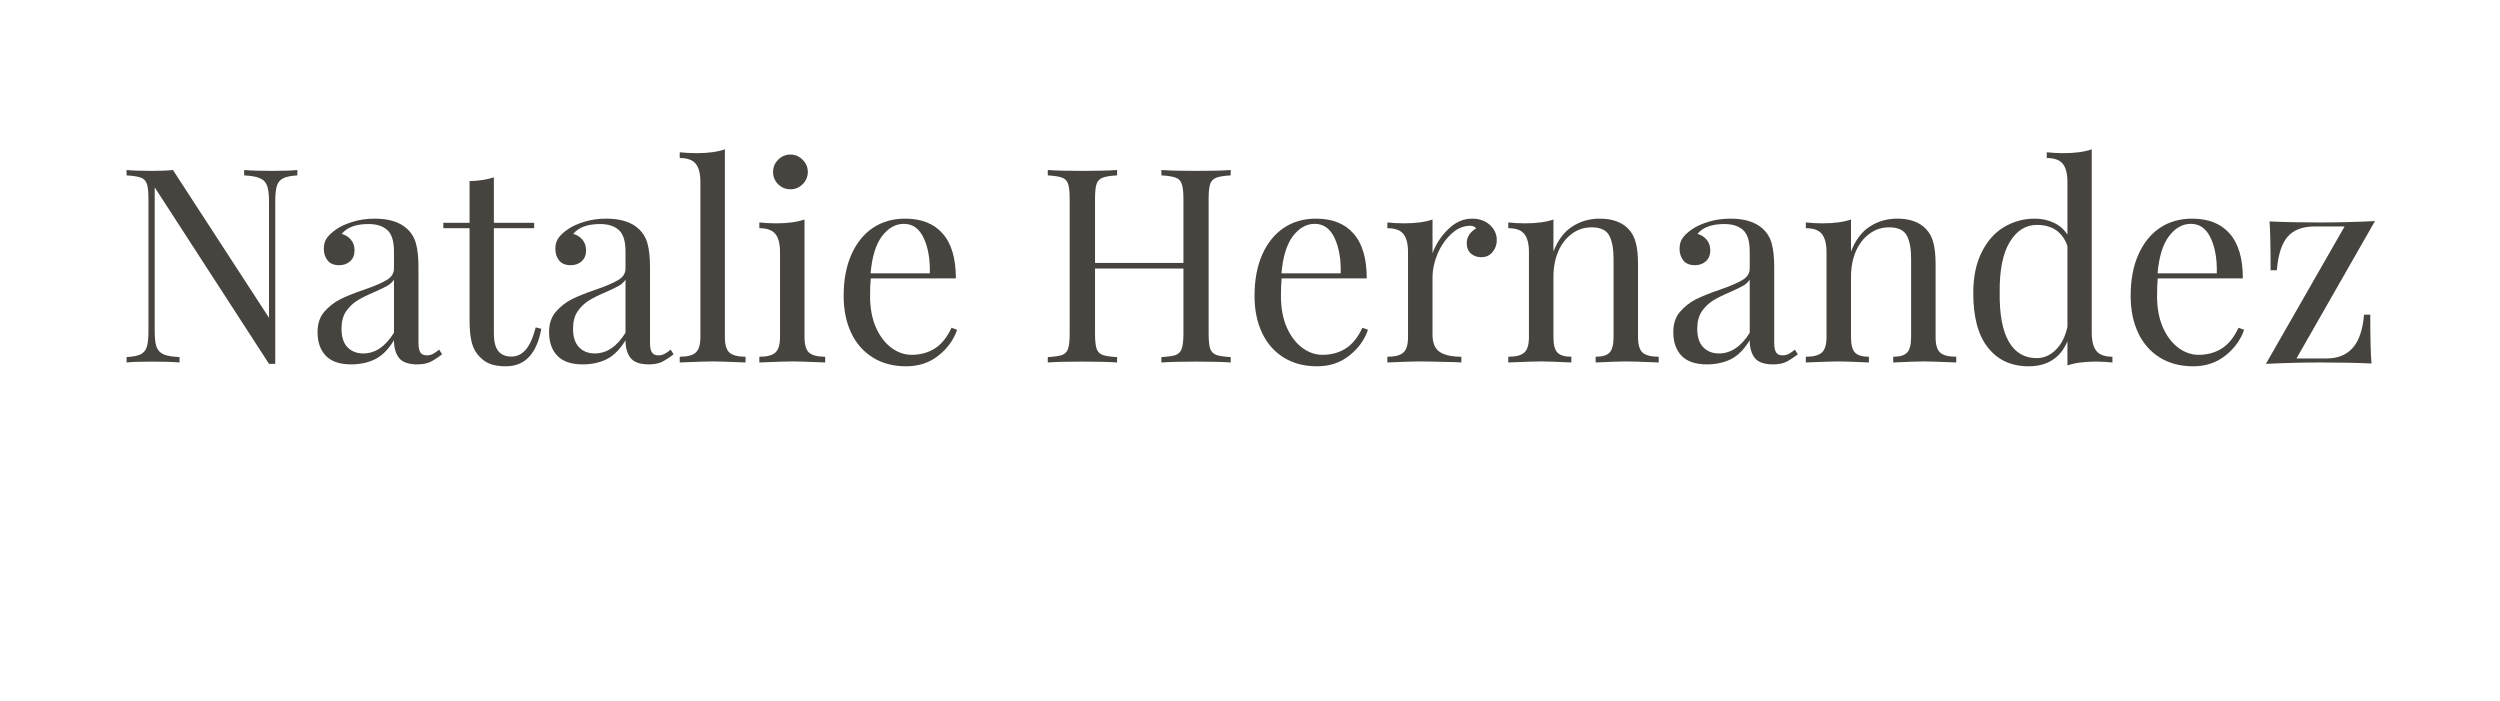
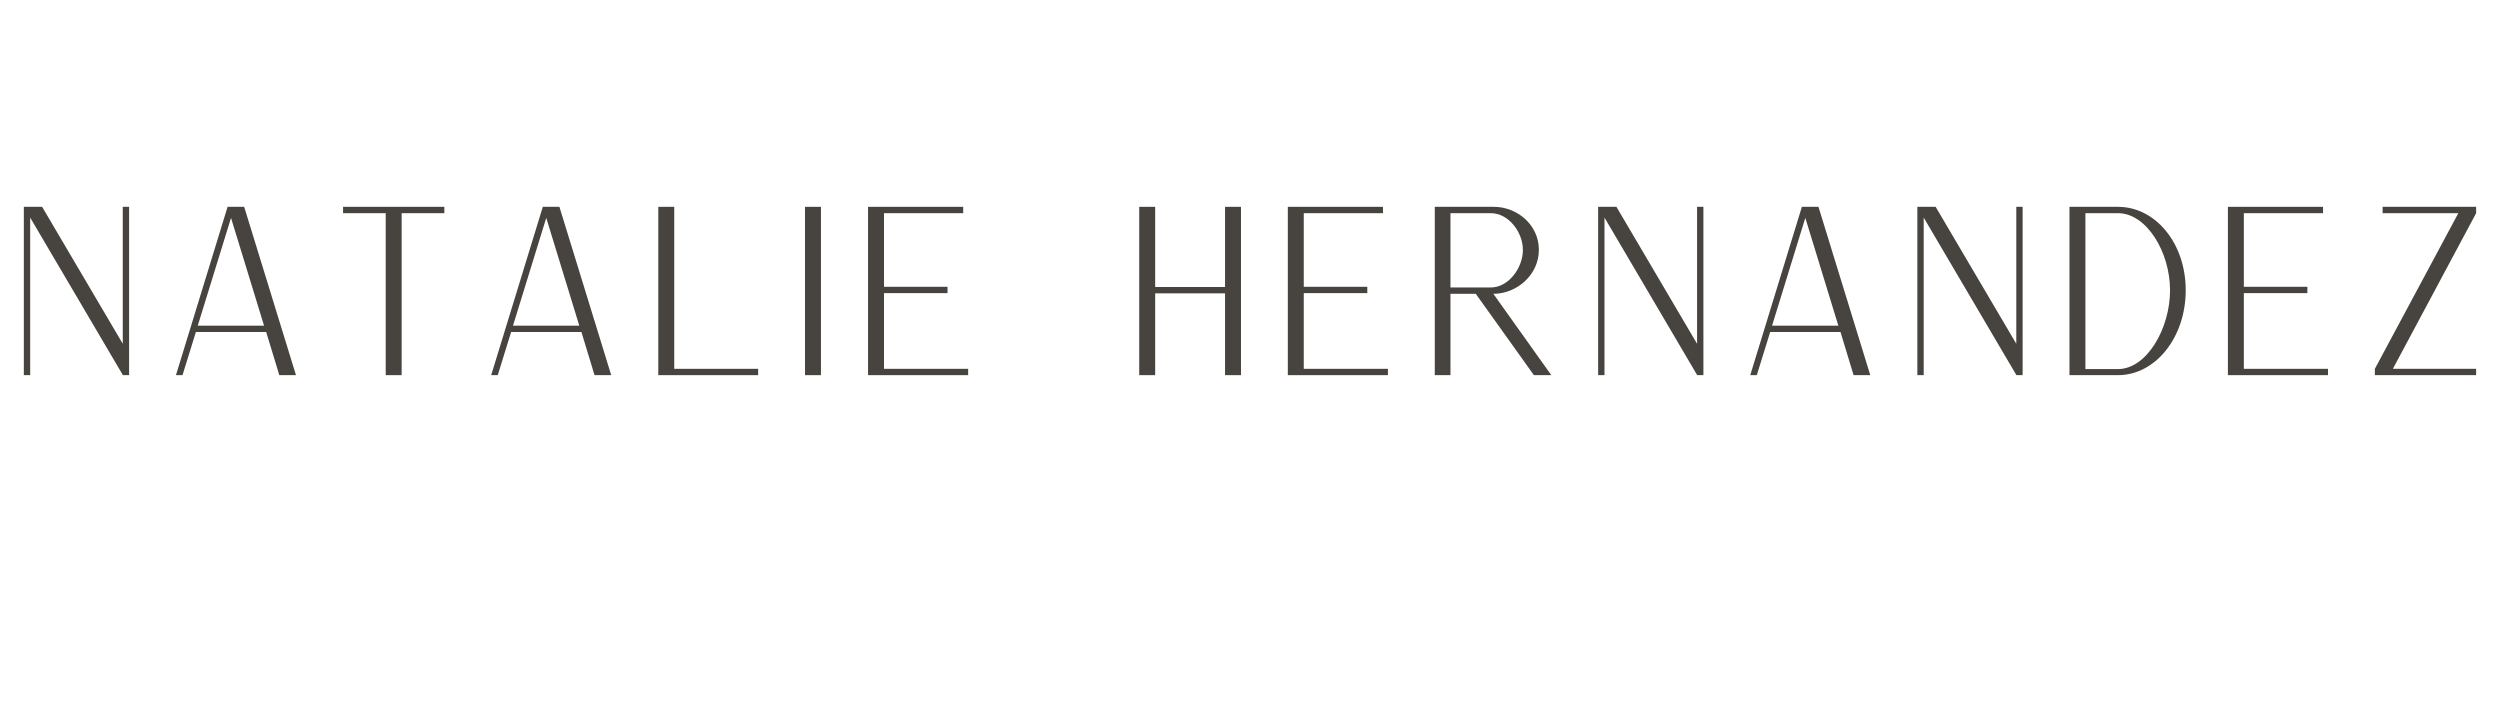
<svg xmlns="http://www.w3.org/2000/svg" xmlns:xlink="http://www.w3.org/1999/xlink" width="224.88pt" height="63pt" viewBox="0 0 224.88 63" version="1.2">
  <defs>
    <g>
      <symbol overflow="visible" id="glyph0-0">
-         <path style="stroke:none;" d="M 12.281 0 L 1.469 0 L 1.469 -18.875 L 12.281 -18.875 Z M 2.344 -18.141 L 2.344 -0.734 L 11.391 -0.734 L 11.391 -18.141 Z M 2.344 -18.141 " />
+         <path style="stroke:none;" d="M 2.109 0 L 2.68 0 L 2.68 -14.172 L 11.008 -0.02 L 11.008 0 L 11.578 0 L 11.578 -15.141 L 11.008 -15.141 L 11.008 -2.824 L 3.754 -15.141 L 2.109 -15.141 Z M 2.109 0 " />
      </symbol>
      <symbol overflow="visible" id="glyph0-1">
-         <path style="stroke:none;" d="M 16.391 -16.828 C 15.816 -16.797 15.391 -16.707 15.109 -16.562 C 14.836 -16.426 14.648 -16.195 14.547 -15.875 C 14.453 -15.562 14.406 -15.094 14.406 -14.469 L 14.406 0.125 L 13.844 0.125 L 3.562 -15.75 L 3.562 -2.844 C 3.562 -2.207 3.613 -1.734 3.719 -1.422 C 3.832 -1.109 4.039 -0.879 4.344 -0.734 C 4.656 -0.598 5.141 -0.516 5.797 -0.484 L 5.797 0 C 5.211 -0.051 4.379 -0.078 3.297 -0.078 C 2.316 -0.078 1.562 -0.051 1.031 0 L 1.031 -0.484 C 1.602 -0.516 2.023 -0.598 2.297 -0.734 C 2.578 -0.879 2.766 -1.109 2.859 -1.422 C 2.953 -1.742 3 -2.219 3 -2.844 L 3 -14.719 C 3 -15.344 2.953 -15.789 2.859 -16.062 C 2.766 -16.344 2.582 -16.531 2.312 -16.625 C 2.039 -16.727 1.613 -16.797 1.031 -16.828 L 1.031 -17.312 C 1.562 -17.258 2.316 -17.234 3.297 -17.234 C 4.035 -17.234 4.672 -17.258 5.203 -17.312 L 13.844 -4.016 L 13.844 -14.469 C 13.844 -15.113 13.785 -15.586 13.672 -15.891 C 13.566 -16.203 13.359 -16.426 13.047 -16.562 C 12.742 -16.707 12.266 -16.797 11.609 -16.828 L 11.609 -17.312 C 12.203 -17.258 13.035 -17.234 14.109 -17.234 C 15.086 -17.234 15.848 -17.258 16.391 -17.312 Z M 16.391 -16.828 " />
+         <path style="stroke:none;" d="M 2.109 0 L 2.699 0 L 3.902 -3.879 L 10.227 -3.879 L 11.406 0 L 12.906 0 L 8.246 -15.141 L 6.746 -15.141 L 6.746 -15.117 Z M 4.07 -4.449 L 7.062 -14.148 L 10.035 -4.449 Z M 4.07 -4.449 " />
      </symbol>
      <symbol overflow="visible" id="glyph0-2">
-         <path style="stroke:none;" d="M 3.984 0.172 C 2.961 0.172 2.203 -0.082 1.703 -0.594 C 1.203 -1.113 0.953 -1.828 0.953 -2.734 C 0.953 -3.473 1.148 -4.078 1.547 -4.547 C 1.953 -5.016 2.426 -5.391 2.969 -5.672 C 3.52 -5.953 4.242 -6.242 5.141 -6.547 C 6.047 -6.859 6.719 -7.145 7.156 -7.406 C 7.602 -7.664 7.828 -8.016 7.828 -8.453 L 7.828 -9.984 C 7.828 -10.922 7.625 -11.566 7.219 -11.922 C 6.82 -12.273 6.266 -12.453 5.547 -12.453 C 4.41 -12.453 3.602 -12.156 3.125 -11.562 C 3.457 -11.477 3.734 -11.305 3.953 -11.047 C 4.172 -10.785 4.281 -10.461 4.281 -10.078 C 4.281 -9.672 4.148 -9.348 3.891 -9.109 C 3.629 -8.867 3.297 -8.75 2.891 -8.75 C 2.43 -8.75 2.086 -8.891 1.859 -9.172 C 1.629 -9.461 1.516 -9.812 1.516 -10.219 C 1.516 -10.613 1.609 -10.941 1.797 -11.203 C 1.984 -11.461 2.266 -11.723 2.641 -11.984 C 3.035 -12.254 3.531 -12.477 4.125 -12.656 C 4.727 -12.844 5.391 -12.938 6.109 -12.938 C 7.379 -12.938 8.344 -12.633 9 -12.031 C 9.406 -11.656 9.676 -11.203 9.812 -10.672 C 9.957 -10.141 10.031 -9.441 10.031 -8.578 L 10.031 -1.781 C 10.031 -1.375 10.086 -1.082 10.203 -0.906 C 10.316 -0.727 10.508 -0.641 10.781 -0.641 C 10.977 -0.641 11.16 -0.68 11.328 -0.766 C 11.504 -0.859 11.691 -0.988 11.891 -1.156 L 12.156 -0.734 C 11.727 -0.41 11.363 -0.176 11.062 -0.031 C 10.758 0.102 10.379 0.172 9.922 0.172 C 9.141 0.172 8.594 -0.02 8.281 -0.406 C 7.977 -0.801 7.828 -1.332 7.828 -2 C 7.336 -1.188 6.773 -0.617 6.141 -0.297 C 5.504 0.016 4.785 0.172 3.984 0.172 Z M 5.062 -0.812 C 6.133 -0.812 7.055 -1.43 7.828 -2.672 L 7.828 -7.453 C 7.68 -7.223 7.477 -7.035 7.219 -6.891 C 6.957 -6.742 6.555 -6.551 6.016 -6.312 C 5.398 -6.051 4.898 -5.801 4.516 -5.562 C 4.129 -5.32 3.797 -5 3.516 -4.594 C 3.242 -4.188 3.109 -3.664 3.109 -3.031 C 3.109 -2.301 3.285 -1.75 3.641 -1.375 C 4.004 -1 4.477 -0.812 5.062 -0.812 Z M 5.062 -0.812 " />
+         <path style="stroke:none;" d="M 5.945 0 L 7.379 0 L 7.379 -14.57 L 11.219 -14.57 L 11.219 -15.141 L 2.109 -15.141 L 2.109 -14.57 L 5.945 -14.57 Z M 5.945 0 " />
      </symbol>
      <symbol overflow="visible" id="glyph0-3">
-         <path style="stroke:none;" d="M 4.641 -12.562 L 8.266 -12.562 L 8.266 -12.078 L 4.641 -12.078 L 4.641 -2.609 C 4.641 -1.879 4.773 -1.348 5.047 -1.016 C 5.316 -0.691 5.707 -0.531 6.219 -0.531 C 6.719 -0.531 7.145 -0.734 7.5 -1.141 C 7.863 -1.555 8.164 -2.227 8.406 -3.156 L 8.906 -3.031 C 8.5 -0.781 7.438 0.344 5.719 0.344 C 5.164 0.344 4.707 0.273 4.344 0.141 C 3.988 0.016 3.676 -0.188 3.406 -0.469 C 3.039 -0.82 2.789 -1.258 2.656 -1.781 C 2.52 -2.301 2.453 -3.004 2.453 -3.891 L 2.453 -12.078 L 0.094 -12.078 L 0.094 -12.562 L 2.453 -12.562 L 2.453 -16.312 C 3.359 -16.344 4.086 -16.457 4.641 -16.656 Z M 4.641 -12.562 " />
+         <path style="stroke:none;" d="M 2.109 0 L 11.09 0 L 11.09 -0.57 L 3.543 -0.57 L 3.543 -15.141 L 2.109 -15.141 Z M 2.109 0 " />
      </symbol>
      <symbol overflow="visible" id="glyph0-4">
-         <path style="stroke:none;" d="M 4.594 -2.281 C 4.594 -1.602 4.727 -1.141 5 -0.891 C 5.281 -0.641 5.766 -0.516 6.453 -0.516 L 6.453 0 C 4.953 -0.062 3.969 -0.094 3.5 -0.094 C 3.02 -0.094 2.031 -0.062 0.531 0 L 0.531 -0.516 C 1.219 -0.516 1.695 -0.641 1.969 -0.891 C 2.25 -1.141 2.391 -1.602 2.391 -2.281 L 2.391 -16.234 C 2.391 -16.984 2.25 -17.531 1.969 -17.875 C 1.695 -18.219 1.219 -18.391 0.531 -18.391 L 0.531 -18.906 C 1.039 -18.852 1.547 -18.828 2.047 -18.828 C 3.078 -18.828 3.926 -18.941 4.594 -19.172 Z M 4.594 -2.281 " />
+         <path style="stroke:none;" d="M 2.109 0 L 3.543 0 L 3.543 -15.141 L 2.109 -15.141 Z M 2.109 0 " />
      </symbol>
      <symbol overflow="visible" id="glyph0-5">
-         <path style="stroke:none;" d="M 3.5 -18.703 C 3.926 -18.703 4.289 -18.547 4.594 -18.234 C 4.906 -17.93 5.062 -17.566 5.062 -17.141 C 5.062 -16.711 4.906 -16.344 4.594 -16.031 C 4.289 -15.727 3.926 -15.578 3.5 -15.578 C 3.07 -15.578 2.703 -15.727 2.391 -16.031 C 2.086 -16.344 1.938 -16.711 1.938 -17.141 C 1.938 -17.566 2.086 -17.93 2.391 -18.234 C 2.703 -18.547 3.07 -18.703 3.5 -18.703 Z M 4.766 -2.281 C 4.766 -1.602 4.898 -1.141 5.172 -0.891 C 5.453 -0.641 5.938 -0.516 6.625 -0.516 L 6.625 0 C 5.125 -0.062 4.141 -0.094 3.672 -0.094 C 3.191 -0.094 2.203 -0.062 0.703 0 L 0.703 -0.516 C 1.391 -0.516 1.867 -0.641 2.141 -0.891 C 2.422 -1.141 2.562 -1.602 2.562 -2.281 L 2.562 -9.922 C 2.562 -10.672 2.422 -11.219 2.141 -11.562 C 1.867 -11.906 1.391 -12.078 0.703 -12.078 L 0.703 -12.594 C 1.223 -12.539 1.727 -12.516 2.219 -12.516 C 3.25 -12.516 4.098 -12.629 4.766 -12.859 Z M 4.766 -2.281 " />
+         <path style="stroke:none;" d="M 2.109 0 L 11.113 0 L 11.113 -0.57 L 3.543 -0.57 L 3.543 -7.379 L 9.258 -7.379 L 9.258 -7.949 L 3.543 -7.949 L 3.543 -14.57 L 10.668 -14.57 L 10.668 -15.141 L 2.109 -15.141 Z M 2.109 0 " />
      </symbol>
      <symbol overflow="visible" id="glyph0-6">
-         <path style="stroke:none;" d="M 11.328 -2.938 C 11.023 -2.039 10.469 -1.27 9.656 -0.625 C 8.852 0.02 7.883 0.344 6.75 0.344 C 5.594 0.344 4.586 0.078 3.734 -0.453 C 2.891 -0.984 2.242 -1.723 1.797 -2.672 C 1.348 -3.629 1.125 -4.734 1.125 -5.984 C 1.125 -7.41 1.352 -8.645 1.812 -9.688 C 2.27 -10.727 2.91 -11.531 3.734 -12.094 C 4.566 -12.656 5.539 -12.938 6.656 -12.938 C 8.125 -12.938 9.25 -12.488 10.031 -11.594 C 10.82 -10.707 11.219 -9.363 11.219 -7.562 L 3.562 -7.562 C 3.52 -7.102 3.5 -6.578 3.5 -5.984 C 3.5 -4.91 3.672 -3.973 4.016 -3.172 C 4.367 -2.379 4.832 -1.766 5.406 -1.328 C 5.988 -0.898 6.598 -0.688 7.234 -0.688 C 8.016 -0.688 8.707 -0.875 9.312 -1.25 C 9.914 -1.625 10.422 -2.25 10.828 -3.125 Z M 6.547 -12.469 C 5.785 -12.469 5.125 -12.094 4.562 -11.344 C 4.008 -10.594 3.672 -9.484 3.547 -8.016 L 8.875 -8.016 C 8.906 -9.285 8.723 -10.344 8.328 -11.188 C 7.93 -12.039 7.336 -12.469 6.547 -12.469 Z M 6.547 -12.469 " />
+         <path style="stroke:none;" d="" />
      </symbol>
      <symbol overflow="visible" id="glyph0-7">
-         <path style="stroke:none;" d="" />
+         <path style="stroke:none;" d="M 2.109 0 L 3.543 0 L 3.543 -7.359 L 9.828 -7.359 L 9.828 0 L 11.262 0 L 11.262 -15.141 L 9.828 -15.141 L 9.828 -7.93 L 3.543 -7.93 L 3.543 -15.141 L 2.109 -15.141 Z M 2.109 0 " />
      </symbol>
      <symbol overflow="visible" id="glyph0-8">
-         <path style="stroke:none;" d="M 17.484 -16.828 C 16.898 -16.797 16.473 -16.727 16.203 -16.625 C 15.93 -16.531 15.742 -16.344 15.641 -16.062 C 15.547 -15.789 15.5 -15.344 15.5 -14.719 L 15.5 -2.594 C 15.5 -1.969 15.547 -1.516 15.641 -1.234 C 15.742 -0.961 15.93 -0.773 16.203 -0.672 C 16.473 -0.578 16.898 -0.516 17.484 -0.484 L 17.484 0 C 16.797 -0.051 15.754 -0.078 14.359 -0.078 C 13.035 -0.078 12 -0.051 11.25 0 L 11.25 -0.484 C 11.832 -0.516 12.258 -0.578 12.531 -0.672 C 12.801 -0.773 12.984 -0.961 13.078 -1.234 C 13.18 -1.516 13.234 -1.969 13.234 -2.594 L 13.234 -8.453 L 5.281 -8.453 L 5.281 -2.594 C 5.281 -1.969 5.328 -1.516 5.422 -1.234 C 5.523 -0.961 5.707 -0.773 5.969 -0.672 C 6.238 -0.578 6.672 -0.516 7.266 -0.484 L 7.266 0 C 6.516 -0.051 5.477 -0.078 4.156 -0.078 C 2.75 -0.078 1.707 -0.051 1.031 0 L 1.031 -0.484 C 1.613 -0.516 2.039 -0.578 2.312 -0.672 C 2.582 -0.773 2.766 -0.961 2.859 -1.234 C 2.953 -1.516 3 -1.969 3 -2.594 L 3 -14.719 C 3 -15.344 2.953 -15.789 2.859 -16.062 C 2.766 -16.344 2.582 -16.531 2.312 -16.625 C 2.039 -16.727 1.613 -16.797 1.031 -16.828 L 1.031 -17.312 C 1.707 -17.258 2.75 -17.234 4.156 -17.234 C 5.457 -17.234 6.492 -17.258 7.266 -17.312 L 7.266 -16.828 C 6.672 -16.797 6.238 -16.727 5.969 -16.625 C 5.707 -16.531 5.523 -16.344 5.422 -16.062 C 5.328 -15.789 5.281 -15.344 5.281 -14.719 L 5.281 -8.953 L 13.234 -8.953 L 13.234 -14.719 C 13.234 -15.344 13.18 -15.789 13.078 -16.062 C 12.984 -16.344 12.801 -16.531 12.531 -16.625 C 12.258 -16.727 11.832 -16.797 11.25 -16.828 L 11.25 -17.312 C 12 -17.258 13.035 -17.234 14.359 -17.234 C 15.754 -17.234 16.797 -17.258 17.484 -17.312 Z M 17.484 -16.828 " />
+         <path style="stroke:none;" d="M 2.109 0 L 3.52 0 L 3.52 -7.316 L 5.797 -7.316 L 11.027 0 L 12.59 0 L 7.379 -7.316 C 9.488 -7.316 11.473 -9.023 11.473 -11.262 C 11.473 -13.559 9.488 -15.141 7.422 -15.141 L 2.109 -15.141 Z M 3.52 -7.887 L 3.52 -14.57 L 7.148 -14.57 C 8.75 -14.57 10.035 -12.863 10.035 -11.262 C 10.035 -9.656 8.75 -7.887 7.148 -7.887 Z M 3.52 -7.887 " />
      </symbol>
      <symbol overflow="visible" id="glyph0-9">
-         <path style="stroke:none;" d="M 8.312 -12.938 C 8.969 -12.938 9.504 -12.75 9.922 -12.375 C 10.336 -12 10.547 -11.539 10.547 -11 C 10.547 -10.582 10.414 -10.223 10.156 -9.922 C 9.906 -9.617 9.566 -9.469 9.141 -9.469 C 8.785 -9.469 8.477 -9.578 8.219 -9.797 C 7.969 -10.023 7.844 -10.336 7.844 -10.734 C 7.844 -11.273 8.125 -11.719 8.688 -12.062 C 8.57 -12.219 8.398 -12.297 8.172 -12.297 C 7.535 -12.297 6.957 -12.047 6.438 -11.547 C 5.914 -11.055 5.504 -10.453 5.203 -9.734 C 4.91 -9.016 4.766 -8.336 4.766 -7.703 L 4.766 -2.516 C 4.766 -1.766 4.977 -1.242 5.406 -0.953 C 5.844 -0.66 6.492 -0.516 7.359 -0.516 L 7.359 0 L 6.781 -0.031 C 5.113 -0.07 4.051 -0.094 3.594 -0.094 C 3.164 -0.094 2.203 -0.062 0.703 0 L 0.703 -0.516 C 1.391 -0.516 1.867 -0.641 2.141 -0.891 C 2.422 -1.141 2.562 -1.602 2.562 -2.281 L 2.562 -9.922 C 2.562 -10.672 2.422 -11.219 2.141 -11.562 C 1.867 -11.906 1.391 -12.078 0.703 -12.078 L 0.703 -12.594 C 1.223 -12.539 1.727 -12.516 2.219 -12.516 C 3.25 -12.516 4.098 -12.629 4.766 -12.859 L 4.766 -9.812 C 5.055 -10.625 5.523 -11.348 6.172 -11.984 C 6.816 -12.617 7.531 -12.938 8.312 -12.938 Z M 8.312 -12.938 " />
+         <path style="stroke:none;" d="M 2.109 0 L 2.68 0 L 2.68 -14.172 L 11.008 -0.02 L 11.008 0 L 11.578 0 L 11.578 -15.141 L 11.008 -15.141 L 11.008 -2.824 L 3.754 -15.141 L 2.109 -15.141 Z M 2.109 0 " />
      </symbol>
      <symbol overflow="visible" id="glyph0-10">
-         <path style="stroke:none;" d="M 8.922 -12.938 C 10.066 -12.938 10.93 -12.625 11.516 -12 C 11.828 -11.676 12.047 -11.27 12.172 -10.781 C 12.305 -10.289 12.375 -9.629 12.375 -8.797 L 12.375 -2.281 C 12.375 -1.602 12.508 -1.141 12.781 -0.891 C 13.062 -0.641 13.547 -0.516 14.234 -0.516 L 14.234 0 C 12.734 -0.062 11.754 -0.094 11.297 -0.094 C 10.836 -0.094 9.926 -0.062 8.562 0 L 8.562 -0.516 C 9.164 -0.516 9.582 -0.641 9.812 -0.891 C 10.051 -1.141 10.172 -1.602 10.172 -2.281 L 10.172 -9.344 C 10.172 -10.25 10.039 -10.941 9.781 -11.422 C 9.52 -11.91 8.988 -12.156 8.188 -12.156 C 7.52 -12.156 6.926 -11.957 6.406 -11.562 C 5.883 -11.176 5.477 -10.645 5.188 -9.969 C 4.906 -9.289 4.766 -8.535 4.766 -7.703 L 4.766 -2.281 C 4.766 -1.602 4.883 -1.141 5.125 -0.891 C 5.363 -0.641 5.781 -0.516 6.375 -0.516 L 6.375 0 C 5.008 -0.062 4.098 -0.094 3.641 -0.094 C 3.18 -0.094 2.203 -0.062 0.703 0 L 0.703 -0.516 C 1.391 -0.516 1.867 -0.641 2.141 -0.891 C 2.422 -1.141 2.562 -1.602 2.562 -2.281 L 2.562 -9.922 C 2.562 -10.672 2.422 -11.219 2.141 -11.562 C 1.867 -11.906 1.391 -12.078 0.703 -12.078 L 0.703 -12.594 C 1.223 -12.539 1.727 -12.516 2.219 -12.516 C 3.25 -12.516 4.098 -12.629 4.766 -12.859 L 4.766 -9.984 C 5.172 -11.023 5.738 -11.773 6.469 -12.234 C 7.195 -12.703 8.016 -12.938 8.922 -12.938 Z M 8.922 -12.938 " />
+         <path style="stroke:none;" d="M 2.109 0 L 6.473 0 C 9.848 0 12.566 -3.395 12.566 -7.633 C 12.566 -11.871 9.848 -15.141 6.473 -15.141 L 2.109 -15.141 Z M 3.543 -0.547 L 3.543 -14.57 L 6.473 -14.57 C 9.047 -14.57 11.156 -11.07 11.156 -7.633 C 11.156 -4.176 9.047 -0.547 6.473 -0.547 Z M 3.543 -0.547 " />
      </symbol>
-       <symbol overflow="visible" id="glyph0-11">
-         <path style="stroke:none;" d="M 11.828 -2.672 C 11.828 -1.922 11.969 -1.375 12.25 -1.031 C 12.531 -0.688 13.008 -0.516 13.688 -0.516 L 13.688 0 C 13.188 -0.051 12.68 -0.078 12.172 -0.078 C 11.148 -0.078 10.305 0.035 9.641 0.266 L 9.641 -1.906 C 9.336 -1.176 8.895 -0.617 8.312 -0.234 C 7.727 0.148 7.008 0.344 6.156 0.344 C 4.594 0.344 3.367 -0.219 2.484 -1.344 C 1.598 -2.469 1.16 -4.113 1.172 -6.281 C 1.172 -7.695 1.422 -8.906 1.922 -9.906 C 2.422 -10.914 3.086 -11.672 3.922 -12.172 C 4.766 -12.68 5.691 -12.938 6.703 -12.938 C 7.316 -12.938 7.879 -12.816 8.391 -12.578 C 8.91 -12.348 9.328 -11.988 9.641 -11.5 L 9.641 -16.234 C 9.641 -16.984 9.5 -17.531 9.219 -17.875 C 8.938 -18.219 8.457 -18.391 7.781 -18.391 L 7.781 -18.906 C 8.301 -18.852 8.805 -18.828 9.297 -18.828 C 10.316 -18.828 11.16 -18.941 11.828 -19.172 Z M 6.875 -0.391 C 7.508 -0.391 8.078 -0.633 8.578 -1.125 C 9.086 -1.613 9.441 -2.305 9.641 -3.203 L 9.641 -10.484 C 9.191 -11.742 8.273 -12.375 6.891 -12.375 C 5.879 -12.375 5.062 -11.852 4.438 -10.812 C 3.82 -9.781 3.523 -8.27 3.547 -6.281 C 3.523 -4.32 3.801 -2.848 4.375 -1.859 C 4.945 -0.879 5.781 -0.391 6.875 -0.391 Z M 6.875 -0.391 " />
-       </symbol>
-       <symbol overflow="visible" id="glyph0-12">
-         <path style="stroke:none;" d="M 3.672 -0.359 L 6.359 -0.359 C 7.367 -0.359 8.156 -0.672 8.719 -1.297 C 9.289 -1.93 9.633 -2.93 9.75 -4.297 L 10.312 -4.297 C 10.312 -2.16 10.348 -0.695 10.422 0.094 C 9.129 0.031 7.613 0 5.875 0 C 4.32 0 2.672 0.039 0.922 0.125 L 8 -12.234 L 5.312 -12.234 C 4.219 -12.234 3.406 -11.926 2.875 -11.312 C 2.344 -10.695 2.02 -9.691 1.906 -8.297 L 1.344 -8.297 C 1.344 -10.43 1.312 -11.895 1.25 -12.688 C 2.531 -12.625 4.047 -12.594 5.797 -12.594 C 7.348 -12.594 8.992 -12.633 10.734 -12.719 Z M 3.672 -0.359 " />
+       <symbol overflow="visible" id="glyph1-0">
+         <path style="stroke:none;" d="M 2.109 0 L 11.219 0 L 11.219 -0.57 L 3.73 -0.57 L 11.219 -14.57 L 11.219 -15.141 L 2.805 -15.141 L 2.805 -14.57 L 9.617 -14.57 L 2.109 -0.57 Z M 2.109 0 " />
      </symbol>
    </g>
  </defs>
  <g id="surface1">
    <g style="fill:rgb(27.84%,26.669%,24.709%);fill-opacity:1;">
-       <use xlink:href="#glyph0-1" x="10.354" y="32.605" />
+       <use xlink:href="#glyph0-0" x="0.035" y="33.746" />
    </g>
    <g style="fill:rgb(27.84%,26.669%,24.709%);fill-opacity:1;">
-       <use xlink:href="#glyph0-2" x="27.611" y="32.605" />
+       <use xlink:href="#glyph0-1" x="13.718" y="33.746" />
    </g>
    <g style="fill:rgb(27.84%,26.669%,24.709%);fill-opacity:1;">
-       <use xlink:href="#glyph0-3" x="39.784" y="32.605" />
+       <use xlink:href="#glyph0-2" x="28.75" y="33.746" />
    </g>
    <g style="fill:rgb(27.84%,26.669%,24.709%);fill-opacity:1;">
-       <use xlink:href="#glyph0-2" x="48.438" y="32.605" />
+       <use xlink:href="#glyph0-1" x="42.074" y="33.746" />
    </g>
    <g style="fill:rgb(27.84%,26.669%,24.709%);fill-opacity:1;">
-       <use xlink:href="#glyph0-4" x="60.611" y="32.605" />
+       <use xlink:href="#glyph0-3" x="57.106" y="33.746" />
    </g>
    <g style="fill:rgb(27.84%,26.669%,24.709%);fill-opacity:1;">
-       <use xlink:href="#glyph0-5" x="67.602" y="32.605" />
+       <use xlink:href="#glyph0-4" x="70.303" y="33.746" />
    </g>
    <g style="fill:rgb(27.84%,26.669%,24.709%);fill-opacity:1;">
-       <use xlink:href="#glyph0-6" x="74.764" y="32.605" />
+       <use xlink:href="#glyph0-5" x="75.974" y="33.746" />
    </g>
    <g style="fill:rgb(27.84%,26.669%,24.709%);fill-opacity:1;">
-       <use xlink:href="#glyph0-7" x="87.133" y="32.605" />
+       <use xlink:href="#glyph0-6" x="89.193" y="33.746" />
    </g>
    <g style="fill:rgb(27.84%,26.669%,24.709%);fill-opacity:1;">
-       <use xlink:href="#glyph0-8" x="93.219" y="32.605" />
+       <use xlink:href="#glyph0-7" x="100.367" y="33.746" />
    </g>
    <g style="fill:rgb(27.84%,26.669%,24.709%);fill-opacity:1;">
-       <use xlink:href="#glyph0-6" x="111.723" y="32.605" />
+       <use xlink:href="#glyph0-5" x="113.733" y="33.746" />
    </g>
    <g style="fill:rgb(27.84%,26.669%,24.709%);fill-opacity:1;">
-       <use xlink:href="#glyph0-9" x="124.092" y="32.605" />
+       <use xlink:href="#glyph0-8" x="126.952" y="33.746" />
    </g>
    <g style="fill:rgb(27.84%,26.669%,24.709%);fill-opacity:1;">
-       <use xlink:href="#glyph0-10" x="134.97" y="32.605" />
+       <use xlink:href="#glyph0-9" x="141.647" y="33.746" />
    </g>
    <g style="fill:rgb(27.84%,26.669%,24.709%);fill-opacity:1;">
-       <use xlink:href="#glyph0-2" x="149.563" y="32.605" />
+       <use xlink:href="#glyph0-1" x="155.329" y="33.746" />
    </g>
    <g style="fill:rgb(27.84%,26.669%,24.709%);fill-opacity:1;">
-       <use xlink:href="#glyph0-10" x="161.736" y="32.605" />
+       <use xlink:href="#glyph0-9" x="170.361" y="33.746" />
    </g>
    <g style="fill:rgb(27.84%,26.669%,24.709%);fill-opacity:1;">
-       <use xlink:href="#glyph0-11" x="176.329" y="32.605" />
+       <use xlink:href="#glyph0-10" x="184.044" y="33.746" />
    </g>
    <g style="fill:rgb(27.84%,26.669%,24.709%);fill-opacity:1;">
-       <use xlink:href="#glyph0-6" x="190.531" y="32.605" />
+       <use xlink:href="#glyph0-5" x="198.295" y="33.746" />
    </g>
    <g style="fill:rgb(27.84%,26.669%,24.709%);fill-opacity:1;">
-       <use xlink:href="#glyph0-12" x="202.9" y="32.605" />
+       <use xlink:href="#glyph1-0" x="211.514" y="33.746" />
    </g>
  </g>
</svg>
